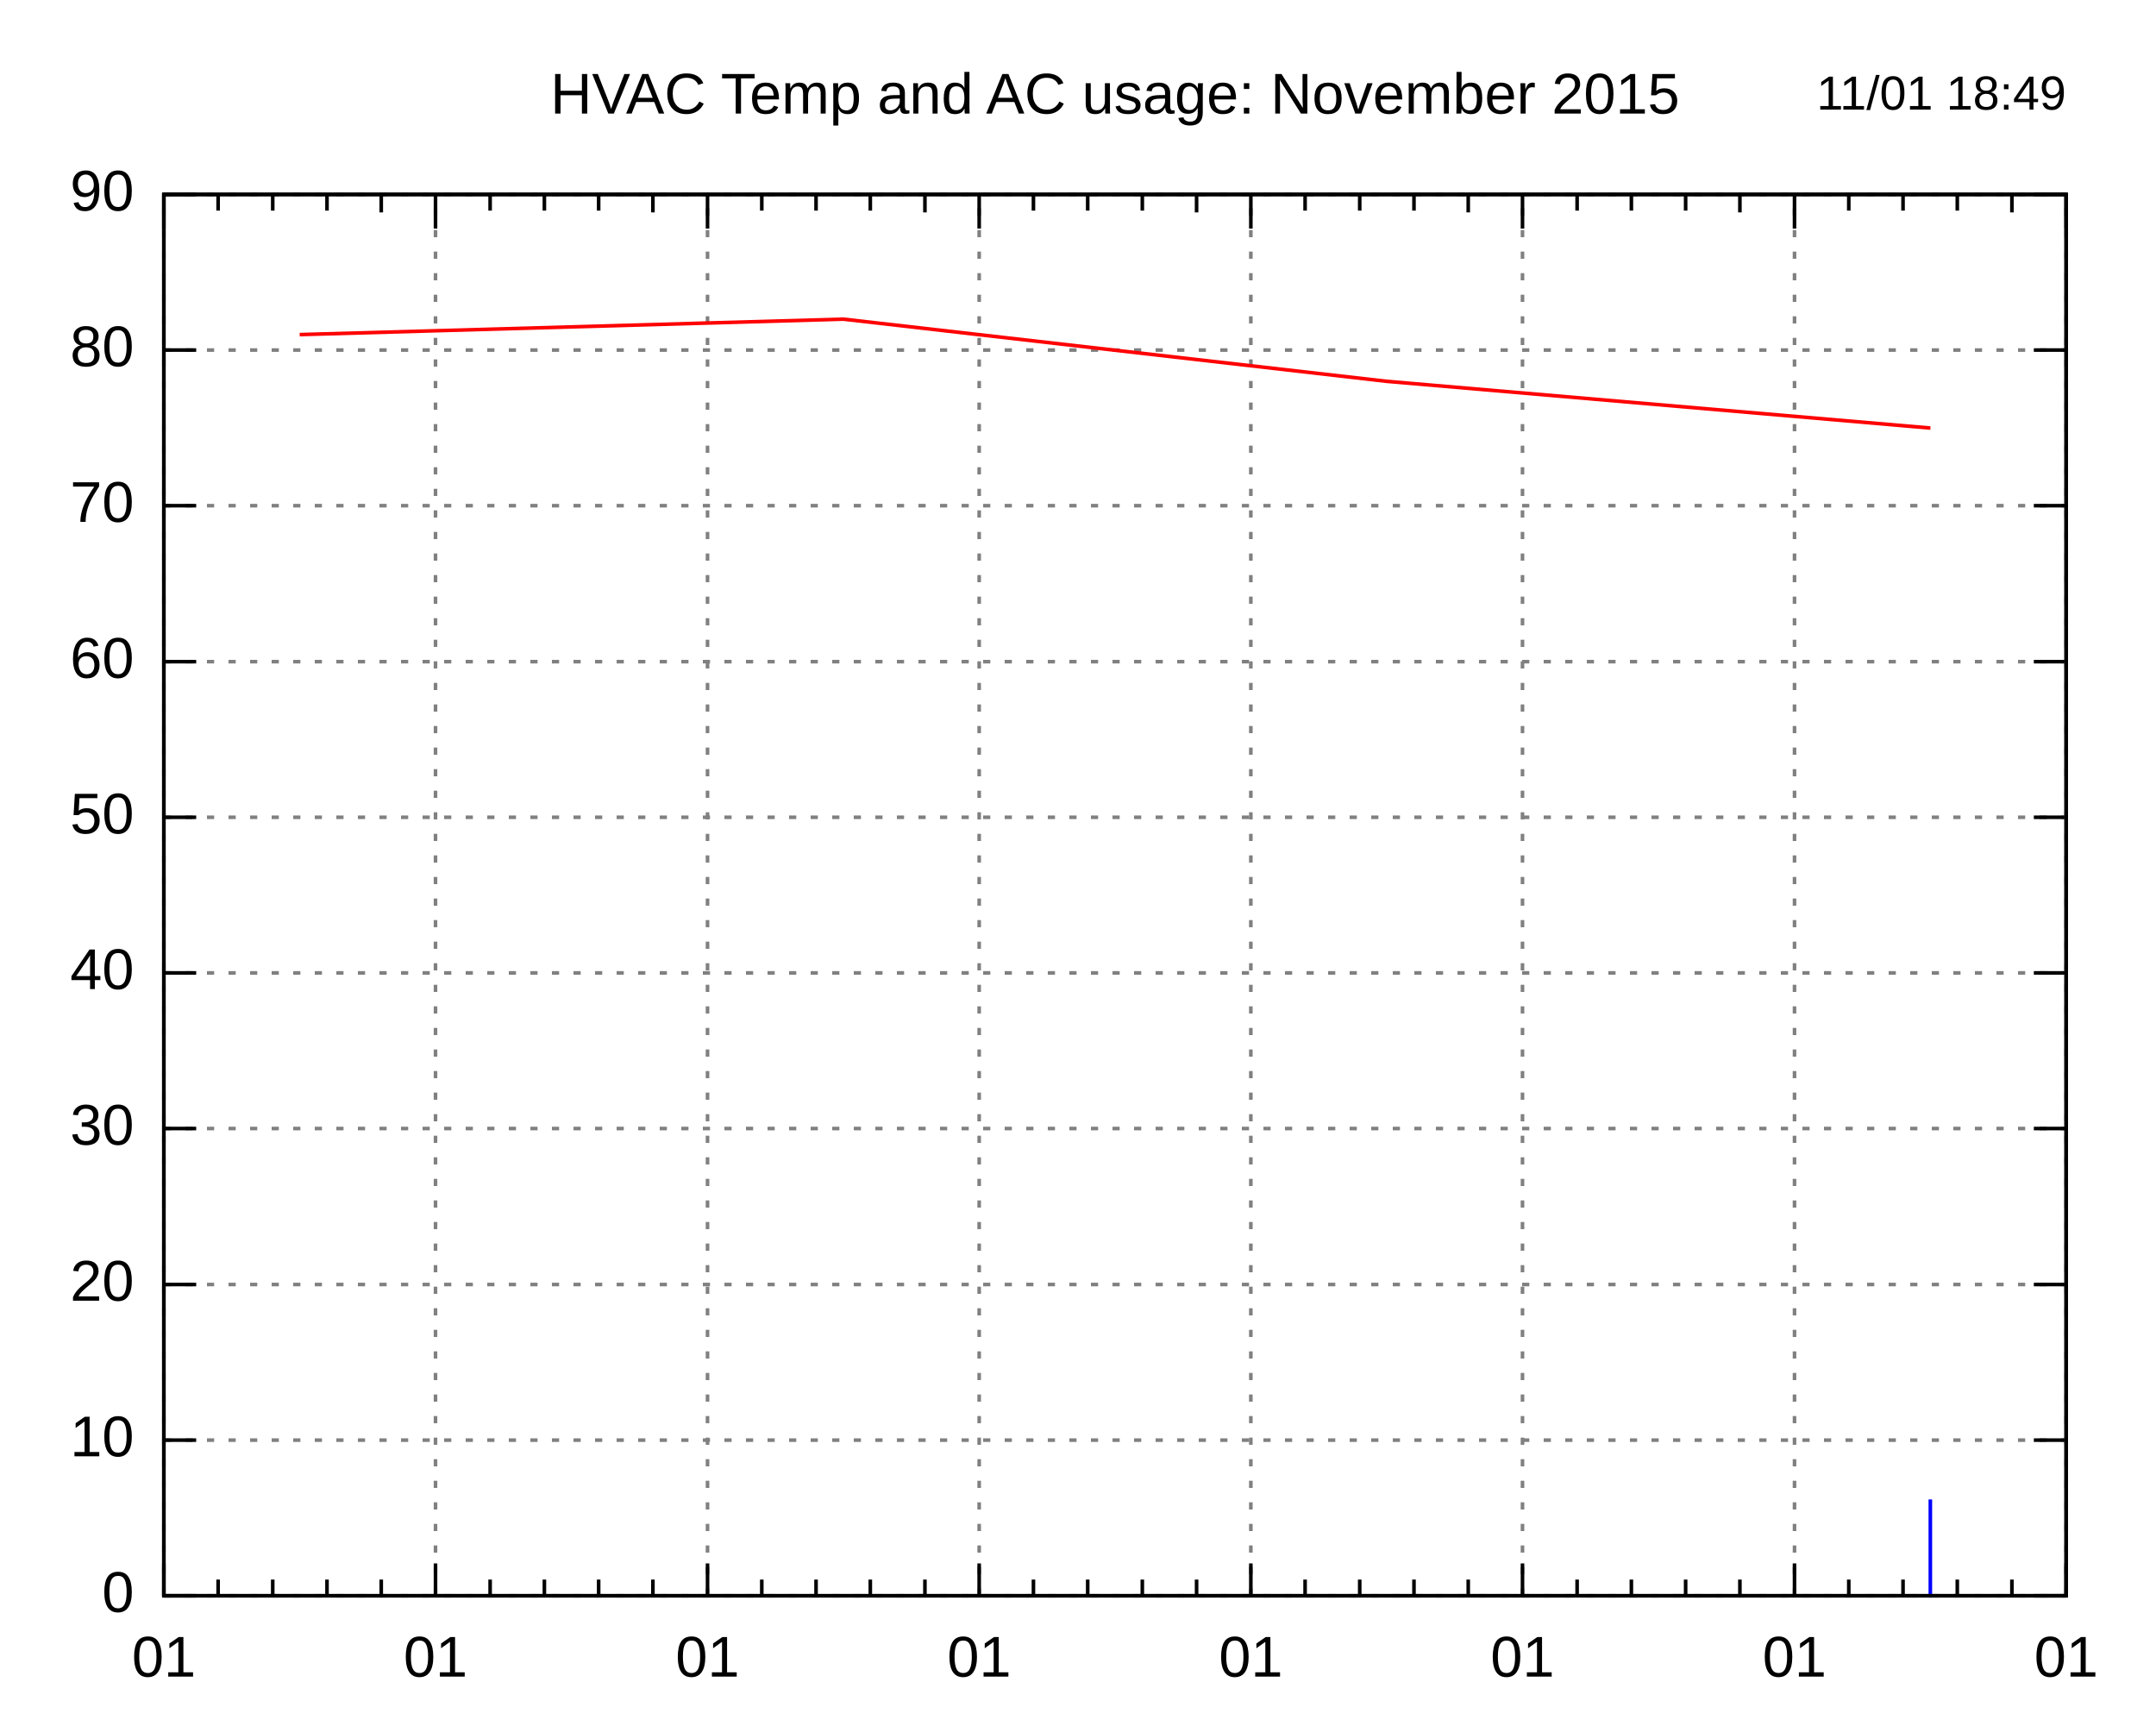
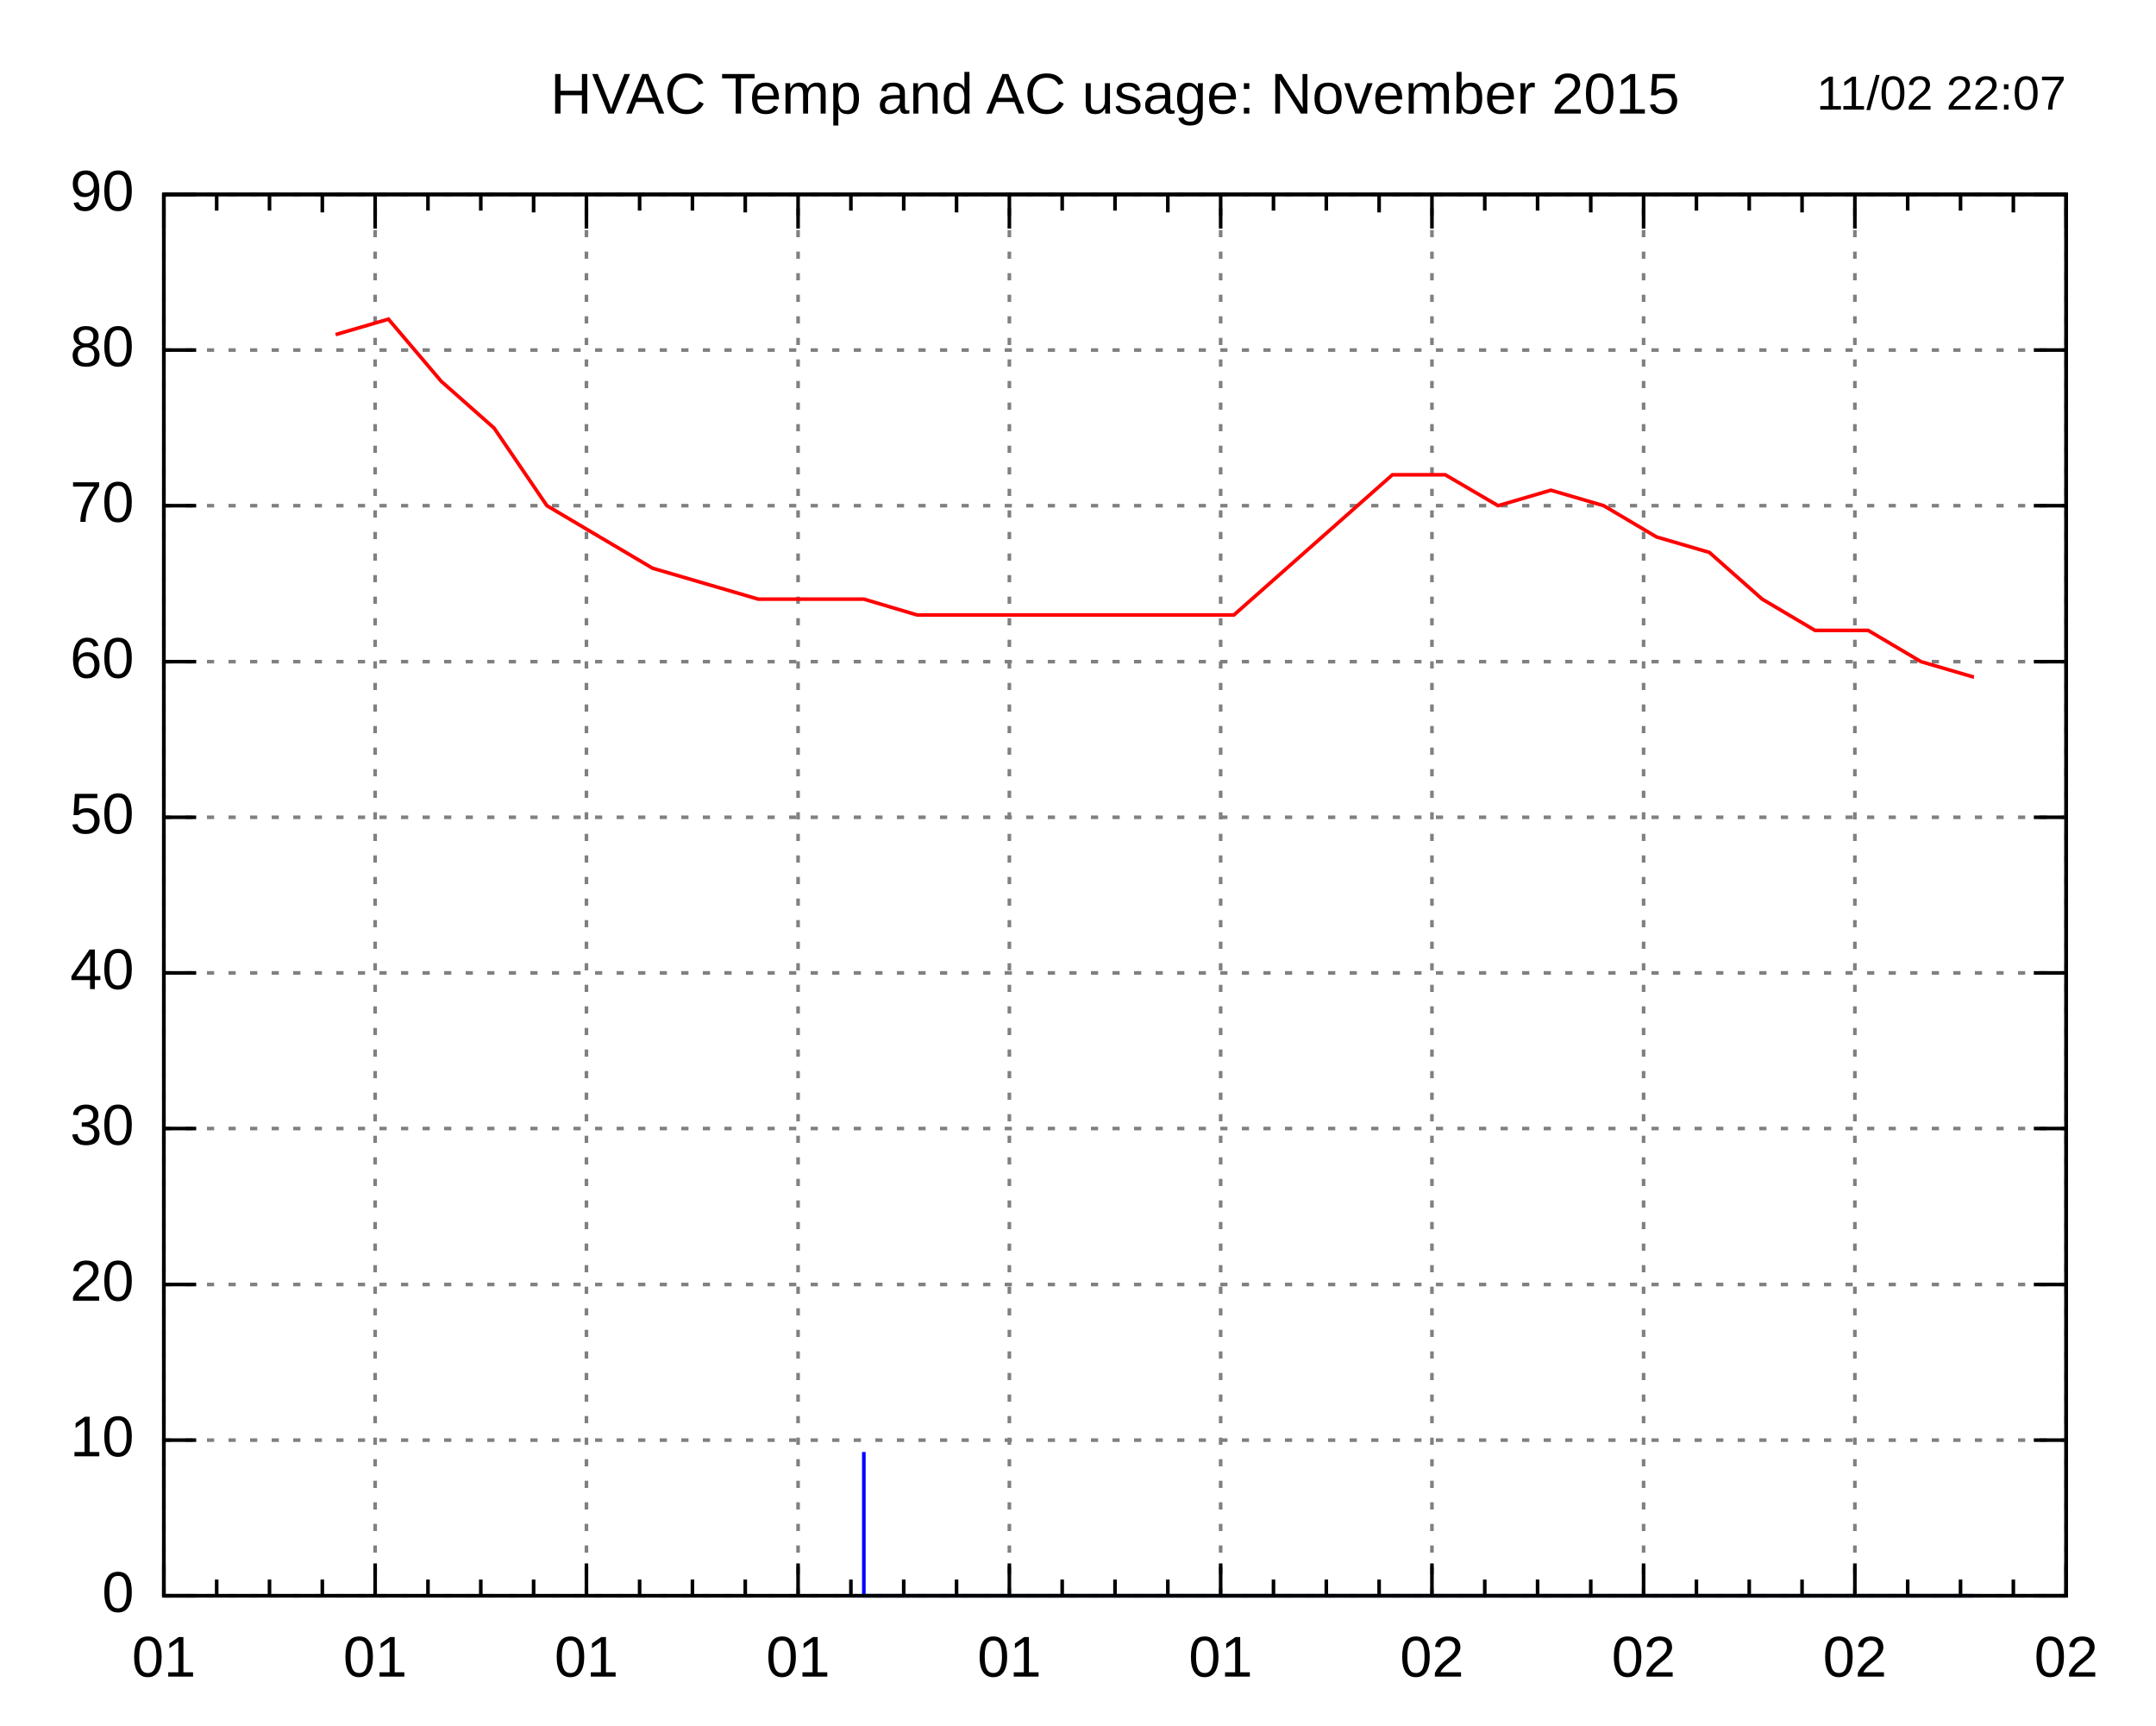
<svg xmlns="http://www.w3.org/2000/svg" xmlns:xlink="http://www.w3.org/1999/xlink" viewBox="0 0 600 480">
  <g id="gnuplot_canvas">
    <rect x="0" y="0" width="600" height="480" fill="none" />
    <defs>
      <circle id="gpDot" r="0.5" stroke-width="0.5" />
      <path id="gpPt0" stroke-width="0.222" stroke="currentColor" d="M-1,0 h2 M0,-1 v2" />
      <path id="gpPt1" stroke-width="0.222" stroke="currentColor" d="M-1,-1 L1,1 M1,-1 L-1,1" />
      <path id="gpPt2" stroke-width="0.222" stroke="currentColor" d="M-1,0 L1,0 M0,-1 L0,1 M-1,-1 L1,1 M-1,1 L1,-1" />
      <rect id="gpPt3" stroke-width="0.222" stroke="currentColor" x="-1" y="-1" width="2" height="2" />
      <rect id="gpPt4" stroke-width="0.222" stroke="currentColor" fill="currentColor" x="-1" y="-1" width="2" height="2" />
      <circle id="gpPt5" stroke-width="0.222" stroke="currentColor" cx="0" cy="0" r="1" />
      <use xlink:href="#gpPt5" id="gpPt6" fill="currentColor" stroke="none" />
      <path id="gpPt7" stroke-width="0.222" stroke="currentColor" d="M0,-1.33 L-1.33,0.67 L1.33,0.67 z" />
      <use xlink:href="#gpPt7" id="gpPt8" fill="currentColor" stroke="none" />
      <use xlink:href="#gpPt7" id="gpPt9" stroke="currentColor" transform="rotate(180)" />
      <use xlink:href="#gpPt9" id="gpPt10" fill="currentColor" stroke="none" />
      <use xlink:href="#gpPt3" id="gpPt11" stroke="currentColor" transform="rotate(45)" />
      <use xlink:href="#gpPt11" id="gpPt12" fill="currentColor" stroke="none" />
    </defs>
    <g style="fill:none; color:white; stroke:currentColor; stroke-width:1.00; stroke-linecap:butt; stroke-linejoin:miter">
</g>
    <g style="fill:none; color:black; stroke:currentColor; stroke-width:1.00; stroke-linecap:butt; stroke-linejoin:miter">
</g>
    <g style="fill:none; color:gray; stroke:currentColor; stroke-width:1.00; stroke-linecap:butt; stroke-linejoin:miter">
      <path stroke="gray" stroke-dasharray=" 2,4" class="gridline" d="M45.6,444.0 L575.0,444.0  h0.01" />
    </g>
    <g style="fill:none; color:black; stroke:currentColor; stroke-width:1.00; stroke-linecap:butt; stroke-linejoin:miter">
      <path stroke="black" d="M45.6,444.0 L54.6,444.0 M575.0,444.0 L566.0,444.0  h0.01" />
      <g transform="translate(37.3,448.5)" style="stroke:none; fill:black; font-family:Arial; font-size:12.00pt; text-anchor:end">
        <text> 0</text>
      </g>
    </g>
    <g style="fill:none; color:gray; stroke:currentColor; stroke-width:1.00; stroke-linecap:butt; stroke-linejoin:miter">
      <path stroke="gray" stroke-dasharray=" 2,4" class="gridline" d="M45.6,400.7 L575.0,400.7  h0.01" />
    </g>
    <g style="fill:none; color:black; stroke:currentColor; stroke-width:1.00; stroke-linecap:butt; stroke-linejoin:miter">
      <path stroke="black" d="M45.6,400.7 L54.6,400.7 M575.0,400.7 L566.0,400.7  h0.01" />
      <g transform="translate(37.3,405.2)" style="stroke:none; fill:black; font-family:Arial; font-size:12.00pt; text-anchor:end">
        <text> 10</text>
      </g>
    </g>
    <g style="fill:none; color:gray; stroke:currentColor; stroke-width:1.00; stroke-linecap:butt; stroke-linejoin:miter">
      <path stroke="gray" stroke-dasharray=" 2,4" class="gridline" d="M45.6,357.4 L575.0,357.4  h0.01" />
    </g>
    <g style="fill:none; color:black; stroke:currentColor; stroke-width:1.00; stroke-linecap:butt; stroke-linejoin:miter">
      <path stroke="black" d="M45.6,357.4 L54.6,357.4 M575.0,357.4 L566.0,357.4  h0.01" />
      <g transform="translate(37.3,361.9)" style="stroke:none; fill:black; font-family:Arial; font-size:12.00pt; text-anchor:end">
        <text> 20</text>
      </g>
    </g>
    <g style="fill:none; color:gray; stroke:currentColor; stroke-width:1.00; stroke-linecap:butt; stroke-linejoin:miter">
      <path stroke="gray" stroke-dasharray=" 2,4" class="gridline" d="M45.6,314.0 L575.0,314.0  h0.01" />
    </g>
    <g style="fill:none; color:black; stroke:currentColor; stroke-width:1.00; stroke-linecap:butt; stroke-linejoin:miter">
      <path stroke="black" d="M45.6,314.0 L54.6,314.0 M575.0,314.0 L566.0,314.0  h0.01" />
      <g transform="translate(37.3,318.5)" style="stroke:none; fill:black; font-family:Arial; font-size:12.00pt; text-anchor:end">
        <text> 30</text>
      </g>
    </g>
    <g style="fill:none; color:gray; stroke:currentColor; stroke-width:1.00; stroke-linecap:butt; stroke-linejoin:miter">
      <path stroke="gray" stroke-dasharray=" 2,4" class="gridline" d="M45.6,270.7 L575.0,270.7  h0.01" />
    </g>
    <g style="fill:none; color:black; stroke:currentColor; stroke-width:1.00; stroke-linecap:butt; stroke-linejoin:miter">
      <path stroke="black" d="M45.6,270.7 L54.6,270.7 M575.0,270.7 L566.0,270.7  h0.01" />
      <g transform="translate(37.3,275.2)" style="stroke:none; fill:black; font-family:Arial; font-size:12.00pt; text-anchor:end">
        <text> 40</text>
      </g>
    </g>
    <g style="fill:none; color:gray; stroke:currentColor; stroke-width:1.00; stroke-linecap:butt; stroke-linejoin:miter">
      <path stroke="gray" stroke-dasharray=" 2,4" class="gridline" d="M45.6,227.4 L575.0,227.4  h0.01" />
    </g>
    <g style="fill:none; color:black; stroke:currentColor; stroke-width:1.00; stroke-linecap:butt; stroke-linejoin:miter">
      <path stroke="black" d="M45.6,227.4 L54.6,227.4 M575.0,227.4 L566.0,227.4  h0.01" />
      <g transform="translate(37.3,231.9)" style="stroke:none; fill:black; font-family:Arial; font-size:12.00pt; text-anchor:end">
        <text> 50</text>
      </g>
    </g>
    <g style="fill:none; color:gray; stroke:currentColor; stroke-width:1.00; stroke-linecap:butt; stroke-linejoin:miter">
      <path stroke="gray" stroke-dasharray=" 2,4" class="gridline" d="M45.6,184.1 L575.0,184.1  h0.01" />
    </g>
    <g style="fill:none; color:black; stroke:currentColor; stroke-width:1.00; stroke-linecap:butt; stroke-linejoin:miter">
      <path stroke="black" d="M45.6,184.1 L54.6,184.1 M575.0,184.1 L566.0,184.1  h0.01" />
      <g transform="translate(37.3,188.6)" style="stroke:none; fill:black; font-family:Arial; font-size:12.00pt; text-anchor:end">
        <text> 60</text>
      </g>
    </g>
    <g style="fill:none; color:gray; stroke:currentColor; stroke-width:1.00; stroke-linecap:butt; stroke-linejoin:miter">
      <path stroke="gray" stroke-dasharray=" 2,4" class="gridline" d="M45.6,140.7 L575.0,140.7  h0.01" />
    </g>
    <g style="fill:none; color:black; stroke:currentColor; stroke-width:1.00; stroke-linecap:butt; stroke-linejoin:miter">
      <path stroke="black" d="M45.6,140.7 L54.6,140.7 M575.0,140.7 L566.0,140.7  h0.01" />
      <g transform="translate(37.3,145.2)" style="stroke:none; fill:black; font-family:Arial; font-size:12.00pt; text-anchor:end">
        <text> 70</text>
      </g>
    </g>
    <g style="fill:none; color:gray; stroke:currentColor; stroke-width:1.00; stroke-linecap:butt; stroke-linejoin:miter">
      <path stroke="gray" stroke-dasharray=" 2,4" class="gridline" d="M45.6,97.4 L575.0,97.4  h0.01" />
    </g>
    <g style="fill:none; color:black; stroke:currentColor; stroke-width:1.00; stroke-linecap:butt; stroke-linejoin:miter">
      <path stroke="black" d="M45.6,97.4 L54.6,97.4 M575.0,97.4 L566.0,97.4  h0.01" />
      <g transform="translate(37.3,101.9)" style="stroke:none; fill:black; font-family:Arial; font-size:12.00pt; text-anchor:end">
        <text> 80</text>
      </g>
    </g>
    <g style="fill:none; color:gray; stroke:currentColor; stroke-width:1.00; stroke-linecap:butt; stroke-linejoin:miter">
      <path stroke="gray" stroke-dasharray=" 2,4" class="gridline" d="M45.6,54.1 L575.0,54.1  h0.01" />
    </g>
    <g style="fill:none; color:black; stroke:currentColor; stroke-width:1.00; stroke-linecap:butt; stroke-linejoin:miter">
      <path stroke="black" d="M45.6,54.1 L54.6,54.1 M575.0,54.1 L566.0,54.1  h0.01" />
      <g transform="translate(37.3,58.6)" style="stroke:none; fill:black; font-family:Arial; font-size:12.00pt; text-anchor:end">
        <text> 90</text>
      </g>
    </g>
    <g style="fill:none; color:gray; stroke:currentColor; stroke-width:1.00; stroke-linecap:butt; stroke-linejoin:miter">
      <path stroke="gray" stroke-dasharray=" 2,4" class="gridline" d="M45.6,444.0 L45.6,54.1  h0.01" />
    </g>
    <g style="fill:none; color:black; stroke:currentColor; stroke-width:1.00; stroke-linecap:butt; stroke-linejoin:miter">
      <path stroke="black" d="M45.6,444.0 L45.6,435.0 M45.6,54.1 L45.6,63.1  h0.01" />
      <g transform="translate(45.6,466.5)" style="stroke:none; fill:black; font-family:Arial; font-size:12.00pt; text-anchor:middle">
        <text>01</text>
      </g>
-       <path stroke="black" d="M60.7,444.0 L60.7,439.5 M60.7,54.1 L60.7,58.6 M75.9,444.0 L75.9,439.5 M75.9,54.1 L75.9,58.6    M91.0,444.0 L91.0,439.5 M91.0,54.1 L91.0,58.6 M106.1,444.0 L106.1,439.5 M106.1,54.1 L106.1,58.6     h0.01" />
-     </g>
-     <g style="fill:none; color:gray; stroke:currentColor; stroke-width:1.00; stroke-linecap:butt; stroke-linejoin:miter">
-       <path stroke="gray" stroke-dasharray=" 2,4" class="gridline" d="M121.2,444.0 L121.2,54.1  h0.01" />
-     </g>
-     <g style="fill:none; color:black; stroke:currentColor; stroke-width:1.00; stroke-linecap:butt; stroke-linejoin:miter">
-       <path stroke="black" d="M121.2,444.0 L121.2,435.0 M121.2,54.1 L121.2,63.1  h0.01" />
-       <g transform="translate(121.2,466.5)" style="stroke:none; fill:black; font-family:Arial; font-size:12.00pt; text-anchor:middle">
-         <text>01</text>
-       </g>
-       <path stroke="black" d="M136.4,444.0 L136.4,439.5 M136.4,54.1 L136.4,58.6 M151.5,444.0 L151.5,439.5 M151.5,54.1 L151.5,58.6    M166.6,444.0 L166.6,439.5 M166.6,54.1 L166.6,58.6 M181.7,444.0 L181.7,439.5 M181.7,54.1 L181.7,58.6     h0.01" />
-     </g>
-     <g style="fill:none; color:gray; stroke:currentColor; stroke-width:1.00; stroke-linecap:butt; stroke-linejoin:miter">
-       <path stroke="gray" stroke-dasharray=" 2,4" class="gridline" d="M196.9,444.0 L196.9,54.1  h0.01" />
-     </g>
-     <g style="fill:none; color:black; stroke:currentColor; stroke-width:1.00; stroke-linecap:butt; stroke-linejoin:miter">
-       <path stroke="black" d="M196.9,444.0 L196.9,435.0 M196.9,54.1 L196.9,63.1  h0.01" />
-       <g transform="translate(196.9,466.5)" style="stroke:none; fill:black; font-family:Arial; font-size:12.00pt; text-anchor:middle">
-         <text>01</text>
-       </g>
-       <path stroke="black" d="M212.0,444.0 L212.0,439.5 M212.0,54.1 L212.0,58.6 M227.1,444.0 L227.1,439.5 M227.1,54.1 L227.1,58.6    M242.2,444.0 L242.2,439.5 M242.2,54.1 L242.2,58.6 M257.4,444.0 L257.4,439.5 M257.4,54.1 L257.4,58.6     h0.01" />
-     </g>
-     <g style="fill:none; color:gray; stroke:currentColor; stroke-width:1.00; stroke-linecap:butt; stroke-linejoin:miter">
-       <path stroke="gray" stroke-dasharray=" 2,4" class="gridline" d="M272.5,444.0 L272.5,54.1  h0.01" />
-     </g>
-     <g style="fill:none; color:black; stroke:currentColor; stroke-width:1.00; stroke-linecap:butt; stroke-linejoin:miter">
-       <path stroke="black" d="M272.5,444.0 L272.5,435.0 M272.5,54.1 L272.5,63.1  h0.01" />
-       <g transform="translate(272.5,466.5)" style="stroke:none; fill:black; font-family:Arial; font-size:12.00pt; text-anchor:middle">
-         <text>01</text>
-       </g>
-       <path stroke="black" d="M287.6,444.0 L287.6,439.5 M287.6,54.1 L287.6,58.6 M302.7,444.0 L302.7,439.5 M302.7,54.1 L302.7,58.6    M317.9,444.0 L317.9,439.5 M317.9,54.1 L317.9,58.6 M333.0,444.0 L333.0,439.5 M333.0,54.1 L333.0,58.6     h0.01" />
-     </g>
-     <g style="fill:none; color:gray; stroke:currentColor; stroke-width:1.00; stroke-linecap:butt; stroke-linejoin:miter">
-       <path stroke="gray" stroke-dasharray=" 2,4" class="gridline" d="M348.1,444.0 L348.1,54.1  h0.01" />
-     </g>
-     <g style="fill:none; color:black; stroke:currentColor; stroke-width:1.00; stroke-linecap:butt; stroke-linejoin:miter">
-       <path stroke="black" d="M348.1,444.0 L348.1,435.0 M348.1,54.1 L348.1,63.1  h0.01" />
-       <g transform="translate(348.1,466.5)" style="stroke:none; fill:black; font-family:Arial; font-size:12.00pt; text-anchor:middle">
-         <text>01</text>
-       </g>
-       <path stroke="black" d="M363.2,444.0 L363.2,439.5 M363.2,54.1 L363.2,58.6 M378.4,444.0 L378.4,439.5 M378.4,54.1 L378.4,58.6    M393.5,444.0 L393.5,439.5 M393.5,54.1 L393.5,58.6 M408.6,444.0 L408.6,439.5 M408.6,54.1 L408.6,58.6     h0.01" />
-     </g>
-     <g style="fill:none; color:gray; stroke:currentColor; stroke-width:1.00; stroke-linecap:butt; stroke-linejoin:miter">
-       <path stroke="gray" stroke-dasharray=" 2,4" class="gridline" d="M423.7,444.0 L423.7,54.1  h0.01" />
-     </g>
-     <g style="fill:none; color:black; stroke:currentColor; stroke-width:1.00; stroke-linecap:butt; stroke-linejoin:miter">
-       <path stroke="black" d="M423.7,444.0 L423.7,435.0 M423.7,54.1 L423.7,63.1  h0.01" />
-       <g transform="translate(423.7,466.5)" style="stroke:none; fill:black; font-family:Arial; font-size:12.00pt; text-anchor:middle">
-         <text>01</text>
-       </g>
-       <path stroke="black" d="M438.9,444.0 L438.9,439.5 M438.9,54.1 L438.9,58.6 M454.0,444.0 L454.0,439.5 M454.0,54.1 L454.0,58.6    M469.1,444.0 L469.1,439.5 M469.1,54.1 L469.1,58.6 M484.2,444.0 L484.2,439.5 M484.2,54.1 L484.2,58.6     h0.01" />
-     </g>
-     <g style="fill:none; color:gray; stroke:currentColor; stroke-width:1.00; stroke-linecap:butt; stroke-linejoin:miter">
-       <path stroke="gray" stroke-dasharray=" 2,4" class="gridline" d="M499.4,444.0 L499.4,54.1  h0.01" />
-     </g>
-     <g style="fill:none; color:black; stroke:currentColor; stroke-width:1.00; stroke-linecap:butt; stroke-linejoin:miter">
-       <path stroke="black" d="M499.4,444.0 L499.4,435.0 M499.4,54.1 L499.4,63.1  h0.01" />
-       <g transform="translate(499.4,466.5)" style="stroke:none; fill:black; font-family:Arial; font-size:12.00pt; text-anchor:middle">
-         <text>01</text>
-       </g>
-       <path stroke="black" d="M514.5,444.0 L514.5,439.5 M514.5,54.1 L514.5,58.6 M529.6,444.0 L529.6,439.5 M529.6,54.1 L529.6,58.6    M544.7,444.0 L544.7,439.5 M544.7,54.1 L544.7,58.6 M559.9,444.0 L559.9,439.5 M559.9,54.1 L559.9,58.6     h0.01" />
+       <path stroke="black" d="M60.3,444.0 L60.3,439.5 M60.3,54.1 L60.3,58.6 M75.0,444.0 L75.0,439.5 M75.0,54.1 L75.0,58.6    M89.7,444.0 L89.7,439.5 M89.7,54.1 L89.7,58.6  h0.01" />
+     </g>
+     <g style="fill:none; color:gray; stroke:currentColor; stroke-width:1.00; stroke-linecap:butt; stroke-linejoin:miter">
+       <path stroke="gray" stroke-dasharray=" 2,4" class="gridline" d="M104.4,444.0 L104.4,54.1  h0.01" />
+     </g>
+     <g style="fill:none; color:black; stroke:currentColor; stroke-width:1.00; stroke-linecap:butt; stroke-linejoin:miter">
+       <path stroke="black" d="M104.4,444.0 L104.4,435.0 M104.4,54.1 L104.4,63.1  h0.01" />
+       <g transform="translate(104.4,466.5)" style="stroke:none; fill:black; font-family:Arial; font-size:12.00pt; text-anchor:middle">
+         <text>01</text>
+       </g>
+       <path stroke="black" d="M119.1,444.0 L119.1,439.5 M119.1,54.1 L119.1,58.6 M133.8,444.0 L133.8,439.5 M133.8,54.1 L133.8,58.6    M148.5,444.0 L148.5,439.5 M148.5,54.1 L148.5,58.6  h0.01" />
+     </g>
+     <g style="fill:none; color:gray; stroke:currentColor; stroke-width:1.00; stroke-linecap:butt; stroke-linejoin:miter">
+       <path stroke="gray" stroke-dasharray=" 2,4" class="gridline" d="M163.2,444.0 L163.2,54.1  h0.01" />
+     </g>
+     <g style="fill:none; color:black; stroke:currentColor; stroke-width:1.00; stroke-linecap:butt; stroke-linejoin:miter">
+       <path stroke="black" d="M163.2,444.0 L163.2,435.0 M163.2,54.1 L163.2,63.1  h0.01" />
+       <g transform="translate(163.2,466.5)" style="stroke:none; fill:black; font-family:Arial; font-size:12.00pt; text-anchor:middle">
+         <text>01</text>
+       </g>
+       <path stroke="black" d="M178.0,444.0 L178.0,439.5 M178.0,54.1 L178.0,58.6 M192.7,444.0 L192.7,439.5 M192.7,54.1 L192.7,58.6    M207.4,444.0 L207.4,439.5 M207.4,54.1 L207.4,58.6  h0.01" />
+     </g>
+     <g style="fill:none; color:gray; stroke:currentColor; stroke-width:1.00; stroke-linecap:butt; stroke-linejoin:miter">
+       <path stroke="gray" stroke-dasharray=" 2,4" class="gridline" d="M222.1,444.0 L222.1,54.1  h0.01" />
+     </g>
+     <g style="fill:none; color:black; stroke:currentColor; stroke-width:1.00; stroke-linecap:butt; stroke-linejoin:miter">
+       <path stroke="black" d="M222.1,444.0 L222.1,435.0 M222.1,54.1 L222.1,63.1  h0.01" />
+       <g transform="translate(222.1,466.5)" style="stroke:none; fill:black; font-family:Arial; font-size:12.00pt; text-anchor:middle">
+         <text>01</text>
+       </g>
+       <path stroke="black" d="M236.8,444.0 L236.8,439.5 M236.8,54.1 L236.8,58.6 M251.5,444.0 L251.5,439.5 M251.5,54.1 L251.5,58.6    M266.2,444.0 L266.2,439.5 M266.2,54.1 L266.2,58.6  h0.01" />
+     </g>
+     <g style="fill:none; color:gray; stroke:currentColor; stroke-width:1.00; stroke-linecap:butt; stroke-linejoin:miter">
+       <path stroke="gray" stroke-dasharray=" 2,4" class="gridline" d="M280.9,444.0 L280.9,54.1  h0.01" />
+     </g>
+     <g style="fill:none; color:black; stroke:currentColor; stroke-width:1.00; stroke-linecap:butt; stroke-linejoin:miter">
+       <path stroke="black" d="M280.9,444.0 L280.9,435.0 M280.9,54.1 L280.9,63.1  h0.01" />
+       <g transform="translate(280.9,466.5)" style="stroke:none; fill:black; font-family:Arial; font-size:12.00pt; text-anchor:middle">
+         <text>01</text>
+       </g>
+       <path stroke="black" d="M295.6,444.0 L295.6,439.5 M295.6,54.1 L295.6,58.6 M310.3,444.0 L310.3,439.5 M310.3,54.1 L310.3,58.6    M325.0,444.0 L325.0,439.5 M325.0,54.1 L325.0,58.6  h0.01" />
+     </g>
+     <g style="fill:none; color:gray; stroke:currentColor; stroke-width:1.00; stroke-linecap:butt; stroke-linejoin:miter">
+       <path stroke="gray" stroke-dasharray=" 2,4" class="gridline" d="M339.7,444.0 L339.7,54.1  h0.01" />
+     </g>
+     <g style="fill:none; color:black; stroke:currentColor; stroke-width:1.00; stroke-linecap:butt; stroke-linejoin:miter">
+       <path stroke="black" d="M339.7,444.0 L339.7,435.0 M339.7,54.1 L339.7,63.1  h0.01" />
+       <g transform="translate(339.7,466.5)" style="stroke:none; fill:black; font-family:Arial; font-size:12.00pt; text-anchor:middle">
+         <text>01</text>
+       </g>
+       <path stroke="black" d="M354.4,444.0 L354.4,439.5 M354.4,54.1 L354.4,58.6 M369.1,444.0 L369.1,439.5 M369.1,54.1 L369.1,58.6    M383.8,444.0 L383.8,439.5 M383.8,54.1 L383.8,58.6  h0.01" />
+     </g>
+     <g style="fill:none; color:gray; stroke:currentColor; stroke-width:1.00; stroke-linecap:butt; stroke-linejoin:miter">
+       <path stroke="gray" stroke-dasharray=" 2,4" class="gridline" d="M398.5,444.0 L398.5,54.1  h0.01" />
+     </g>
+     <g style="fill:none; color:black; stroke:currentColor; stroke-width:1.00; stroke-linecap:butt; stroke-linejoin:miter">
+       <path stroke="black" d="M398.5,444.0 L398.5,435.0 M398.5,54.1 L398.5,63.1  h0.01" />
+       <g transform="translate(398.5,466.5)" style="stroke:none; fill:black; font-family:Arial; font-size:12.00pt; text-anchor:middle">
+         <text>02</text>
+       </g>
+       <path stroke="black" d="M413.2,444.0 L413.2,439.5 M413.2,54.1 L413.2,58.6 M427.9,444.0 L427.9,439.5 M427.9,54.1 L427.9,58.6    M442.7,444.0 L442.7,439.5 M442.7,54.1 L442.7,58.6  h0.01" />
+     </g>
+     <g style="fill:none; color:gray; stroke:currentColor; stroke-width:1.00; stroke-linecap:butt; stroke-linejoin:miter">
+       <path stroke="gray" stroke-dasharray=" 2,4" class="gridline" d="M457.4,444.0 L457.4,54.1  h0.01" />
+     </g>
+     <g style="fill:none; color:black; stroke:currentColor; stroke-width:1.00; stroke-linecap:butt; stroke-linejoin:miter">
+       <path stroke="black" d="M457.4,444.0 L457.4,435.0 M457.4,54.1 L457.4,63.1  h0.01" />
+       <g transform="translate(457.4,466.5)" style="stroke:none; fill:black; font-family:Arial; font-size:12.00pt; text-anchor:middle">
+         <text>02</text>
+       </g>
+       <path stroke="black" d="M472.1,444.0 L472.1,439.5 M472.1,54.1 L472.1,58.6 M486.8,444.0 L486.8,439.5 M486.8,54.1 L486.8,58.6    M501.5,444.0 L501.5,439.5 M501.5,54.1 L501.5,58.6  h0.01" />
+     </g>
+     <g style="fill:none; color:gray; stroke:currentColor; stroke-width:1.00; stroke-linecap:butt; stroke-linejoin:miter">
+       <path stroke="gray" stroke-dasharray=" 2,4" class="gridline" d="M516.2,444.0 L516.2,54.1  h0.01" />
+     </g>
+     <g style="fill:none; color:black; stroke:currentColor; stroke-width:1.00; stroke-linecap:butt; stroke-linejoin:miter">
+       <path stroke="black" d="M516.2,444.0 L516.2,435.0 M516.2,54.1 L516.2,63.1  h0.01" />
+       <g transform="translate(516.2,466.5)" style="stroke:none; fill:black; font-family:Arial; font-size:12.00pt; text-anchor:middle">
+         <text>02</text>
+       </g>
+       <path stroke="black" d="M530.9,444.0 L530.9,439.5 M530.9,54.1 L530.9,58.6 M545.6,444.0 L545.6,439.5 M545.6,54.1 L545.6,58.6    M560.3,444.0 L560.3,439.5 M560.3,54.1 L560.3,58.6  h0.01" />
    </g>
    <g style="fill:none; color:gray; stroke:currentColor; stroke-width:1.00; stroke-linecap:butt; stroke-linejoin:miter">
      <path stroke="gray" stroke-dasharray=" 2,4" class="gridline" d="M575.0,444.0 L575.0,54.1  h0.01" />
    </g>
    <g style="fill:none; color:black; stroke:currentColor; stroke-width:1.00; stroke-linecap:butt; stroke-linejoin:miter">
      <path stroke="black" d="M575.0,444.0 L575.0,435.0 M575.0,54.1 L575.0,63.1  h0.01" />
      <g transform="translate(575.0,466.5)" style="stroke:none; fill:black; font-family:Arial; font-size:12.00pt; text-anchor:middle">
-         <text>01</text>
+         <text>02</text>
      </g>
      <path stroke="black" d="M45.6,54.1 L45.6,444.0 L575.0,444.0 L575.0,54.1 L45.6,54.1 Z  h0.01" />
      <g transform="translate(310.3,31.6)" style="stroke:none; fill:black; font-family:Arial; font-size:12.00pt; text-anchor:middle">
        <text>HVAC Temp and AC usage: November 2015</text>
      </g>
      <g transform="translate(575.0,30.5)" style="stroke:none; fill:black; font-family:arial; font-size:10.00pt; text-anchor:end">
-         <text>11/01 18:49</text>
+         <text>11/02 22:07</text>
      </g>
    </g>
    <g id="gnuplot_plot_1">
      <g style="fill:none; color:red; stroke:currentColor; stroke-width:1.00; stroke-linecap:butt; stroke-linejoin:miter">
-         <path stroke="red" d="M83.4,93.1 L234.7,88.8 L385.9,106.1 L537.2,119.1  h0.01" />
+         <path stroke="red" d="M93.4,93.1 L108.1,88.8 L122.8,106.1 L137.5,119.1 L152.2,140.7 L166.9,149.4 L181.6,158.1 L196.3,162.4    L211.0,166.7 L225.7,166.7 L240.4,166.7 L255.2,171.1 L269.9,171.1 L284.6,171.1 L299.3,171.1 L314.0,171.1    L328.7,171.1 L343.4,171.1 L358.1,158.1 L372.8,145.1 L387.5,132.1 L402.2,132.1 L416.9,140.7 L431.6,136.4    L446.3,140.7 L461.0,149.4 L475.7,153.7 L490.4,166.7 L505.1,175.4 L519.9,175.4 L534.6,184.1 L549.3,188.4     h0.01" />
      </g>
    </g>
    <g id="gnuplot_plot_2">
      <g style="fill:none; color:green; stroke:currentColor; stroke-width:1.00; stroke-linecap:butt; stroke-linejoin:miter">
-         <path stroke="green" d="M537.2,444.0  h0.01" />
+         <path stroke="green" d="M240.4,444.0 L549.3,444.0  h0.01" />
      </g>
    </g>
    <g id="gnuplot_plot_3">
      <g style="fill:none; color:blue; stroke:currentColor; stroke-width:1.00; stroke-linecap:butt; stroke-linejoin:miter">
-         <path stroke="blue" d="M537.2,417.2 L537.2,444.0  h0.01" />
+         <path stroke="blue" d="M240.4,404.0 L240.4,444.0 L549.3,444.0  h0.01" />
      </g>
    </g>
    <g style="fill:none; color:black; stroke:currentColor; stroke-width:1.00; stroke-linecap:butt; stroke-linejoin:miter">
      <path stroke="black" d="M45.6,54.1 L45.6,444.0 L575.0,444.0 L575.0,54.1 L45.6,54.1 Z  h0.01" />
    </g>
  </g>
</svg>
